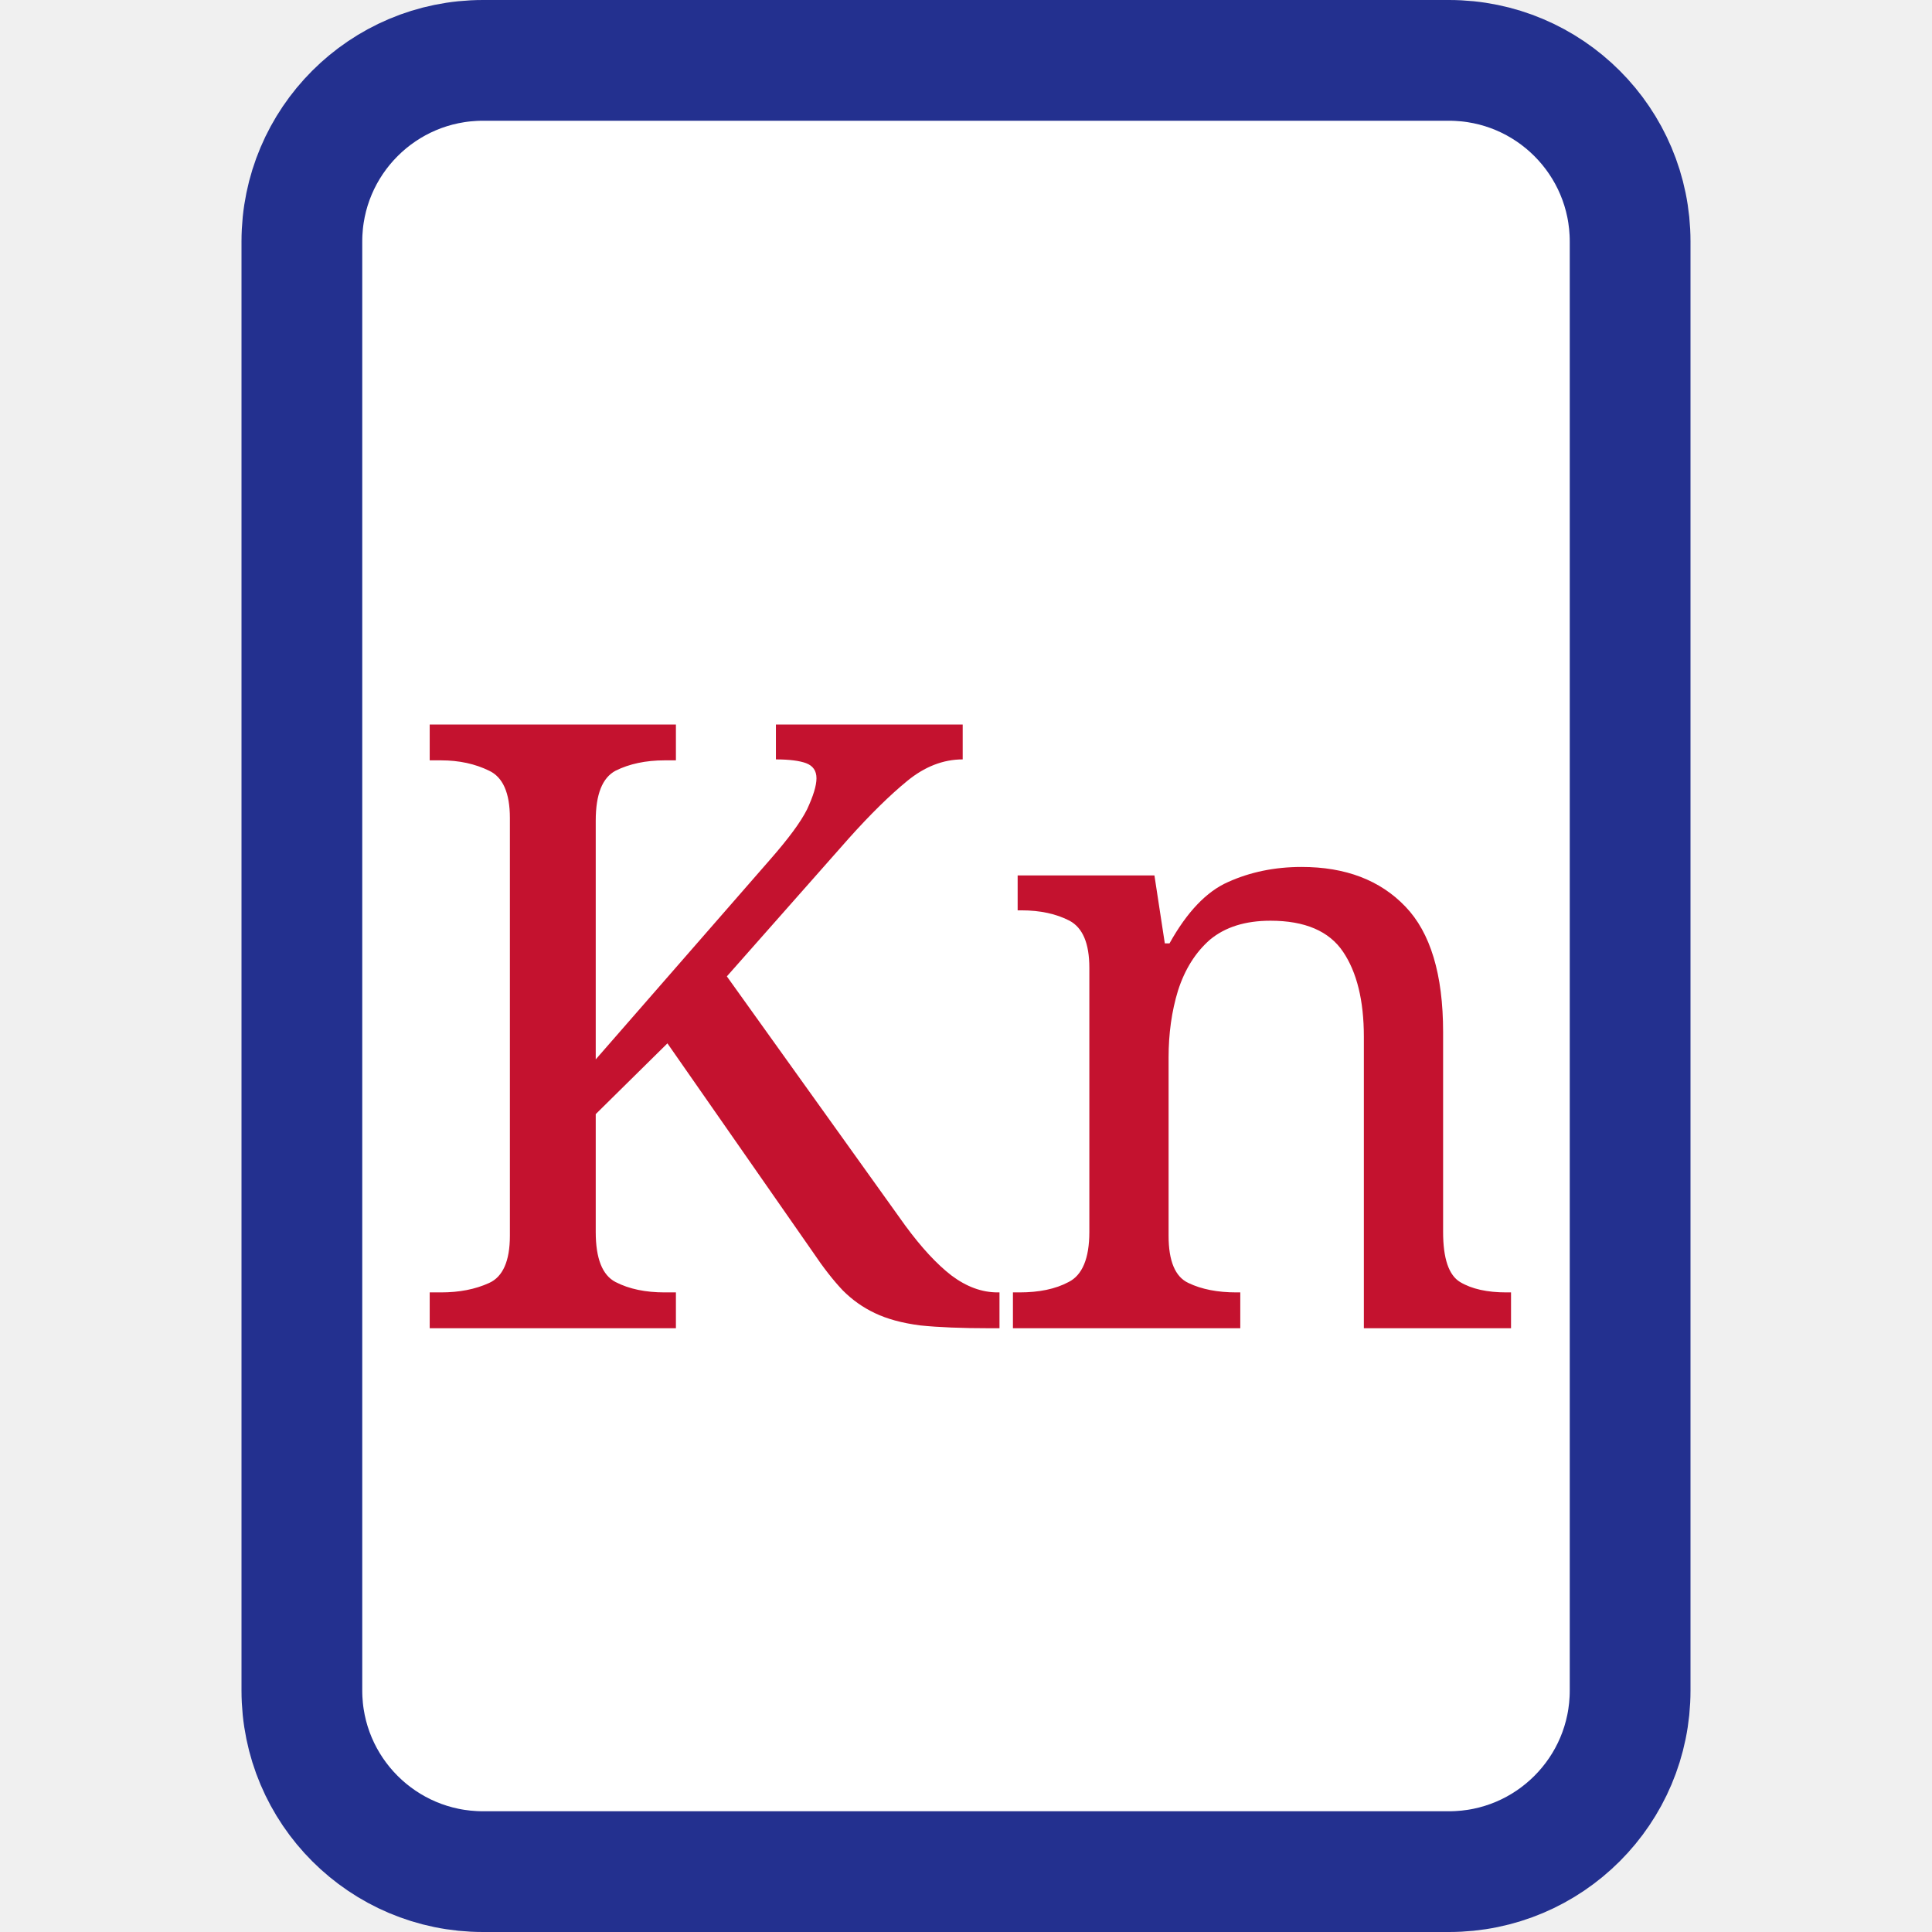
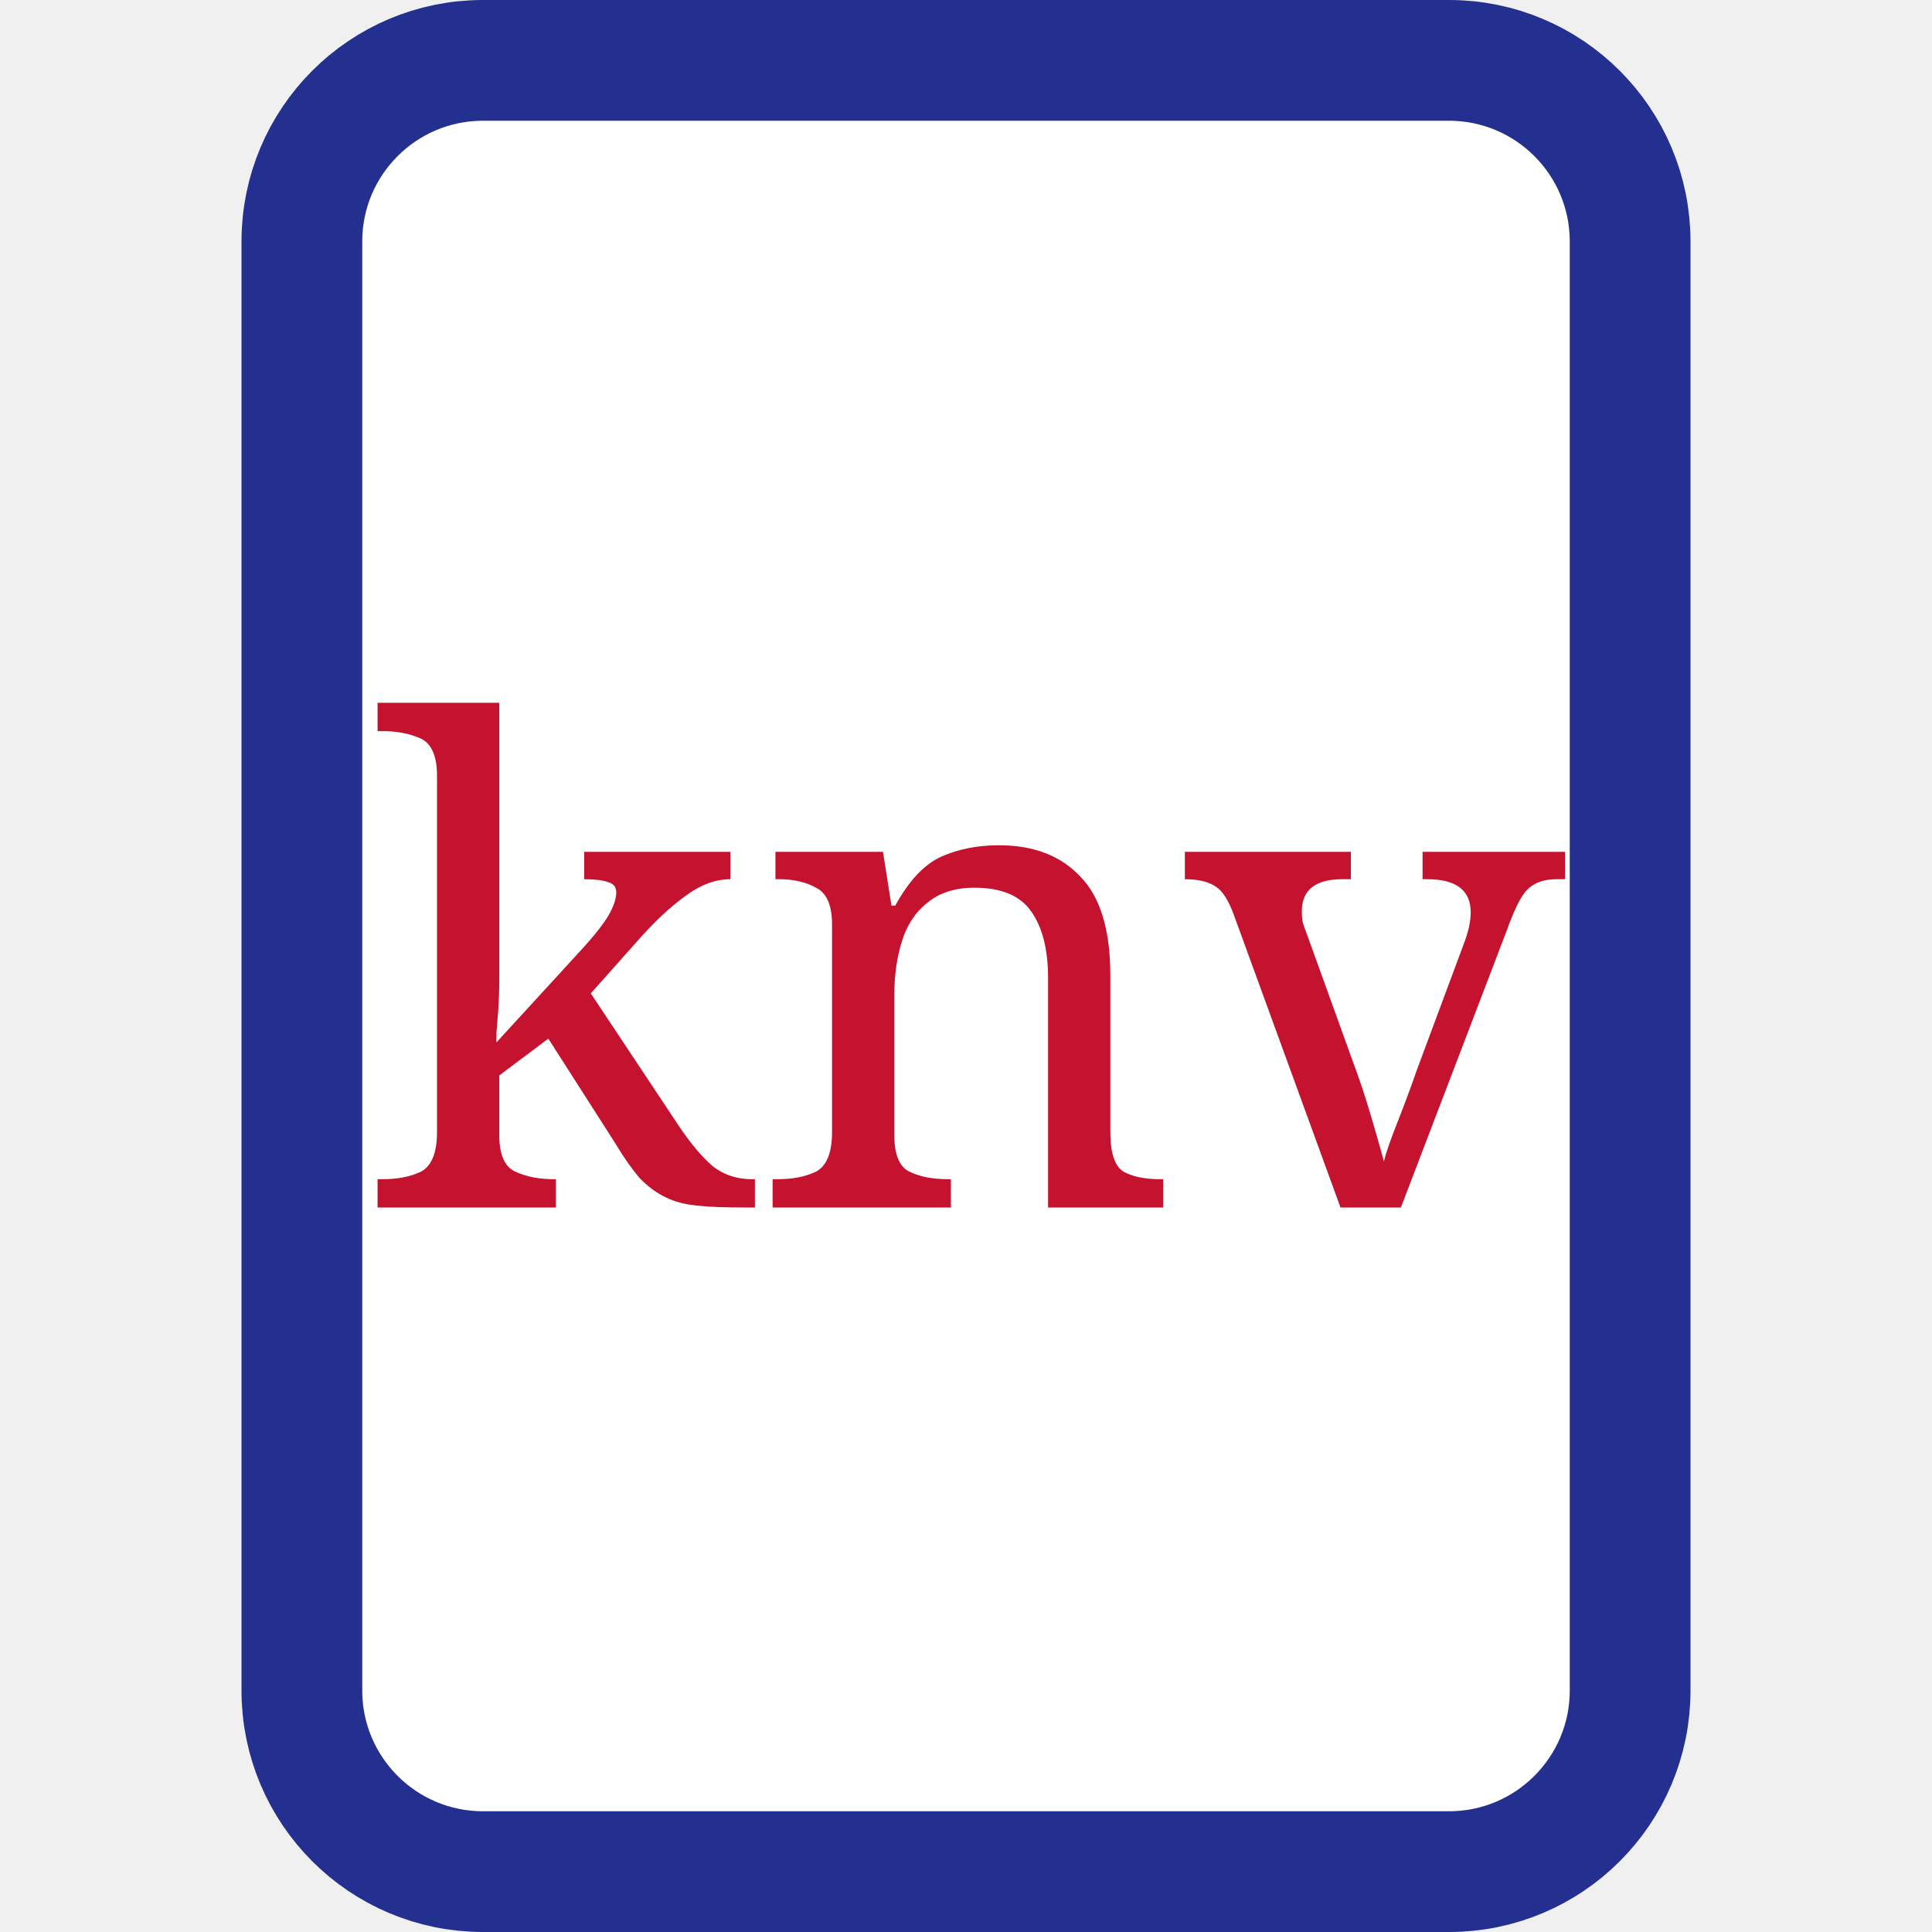
<svg xmlns="http://www.w3.org/2000/svg" viewBox="0 0 32 32">
  <rect x="5" y="1" width="22" height="30" rx="3" fill="#fff" stroke="#23308f" stroke-width="2" />
-   <text x="16" y="22" font-family="serif" font-size="14" text-anchor="middle" fill="#c4122f">Kn</text>
+   <text x="16" y="20" font-family="serif" font-size="11" text-anchor="middle" fill="#c4122f">knv</text>
</svg>
